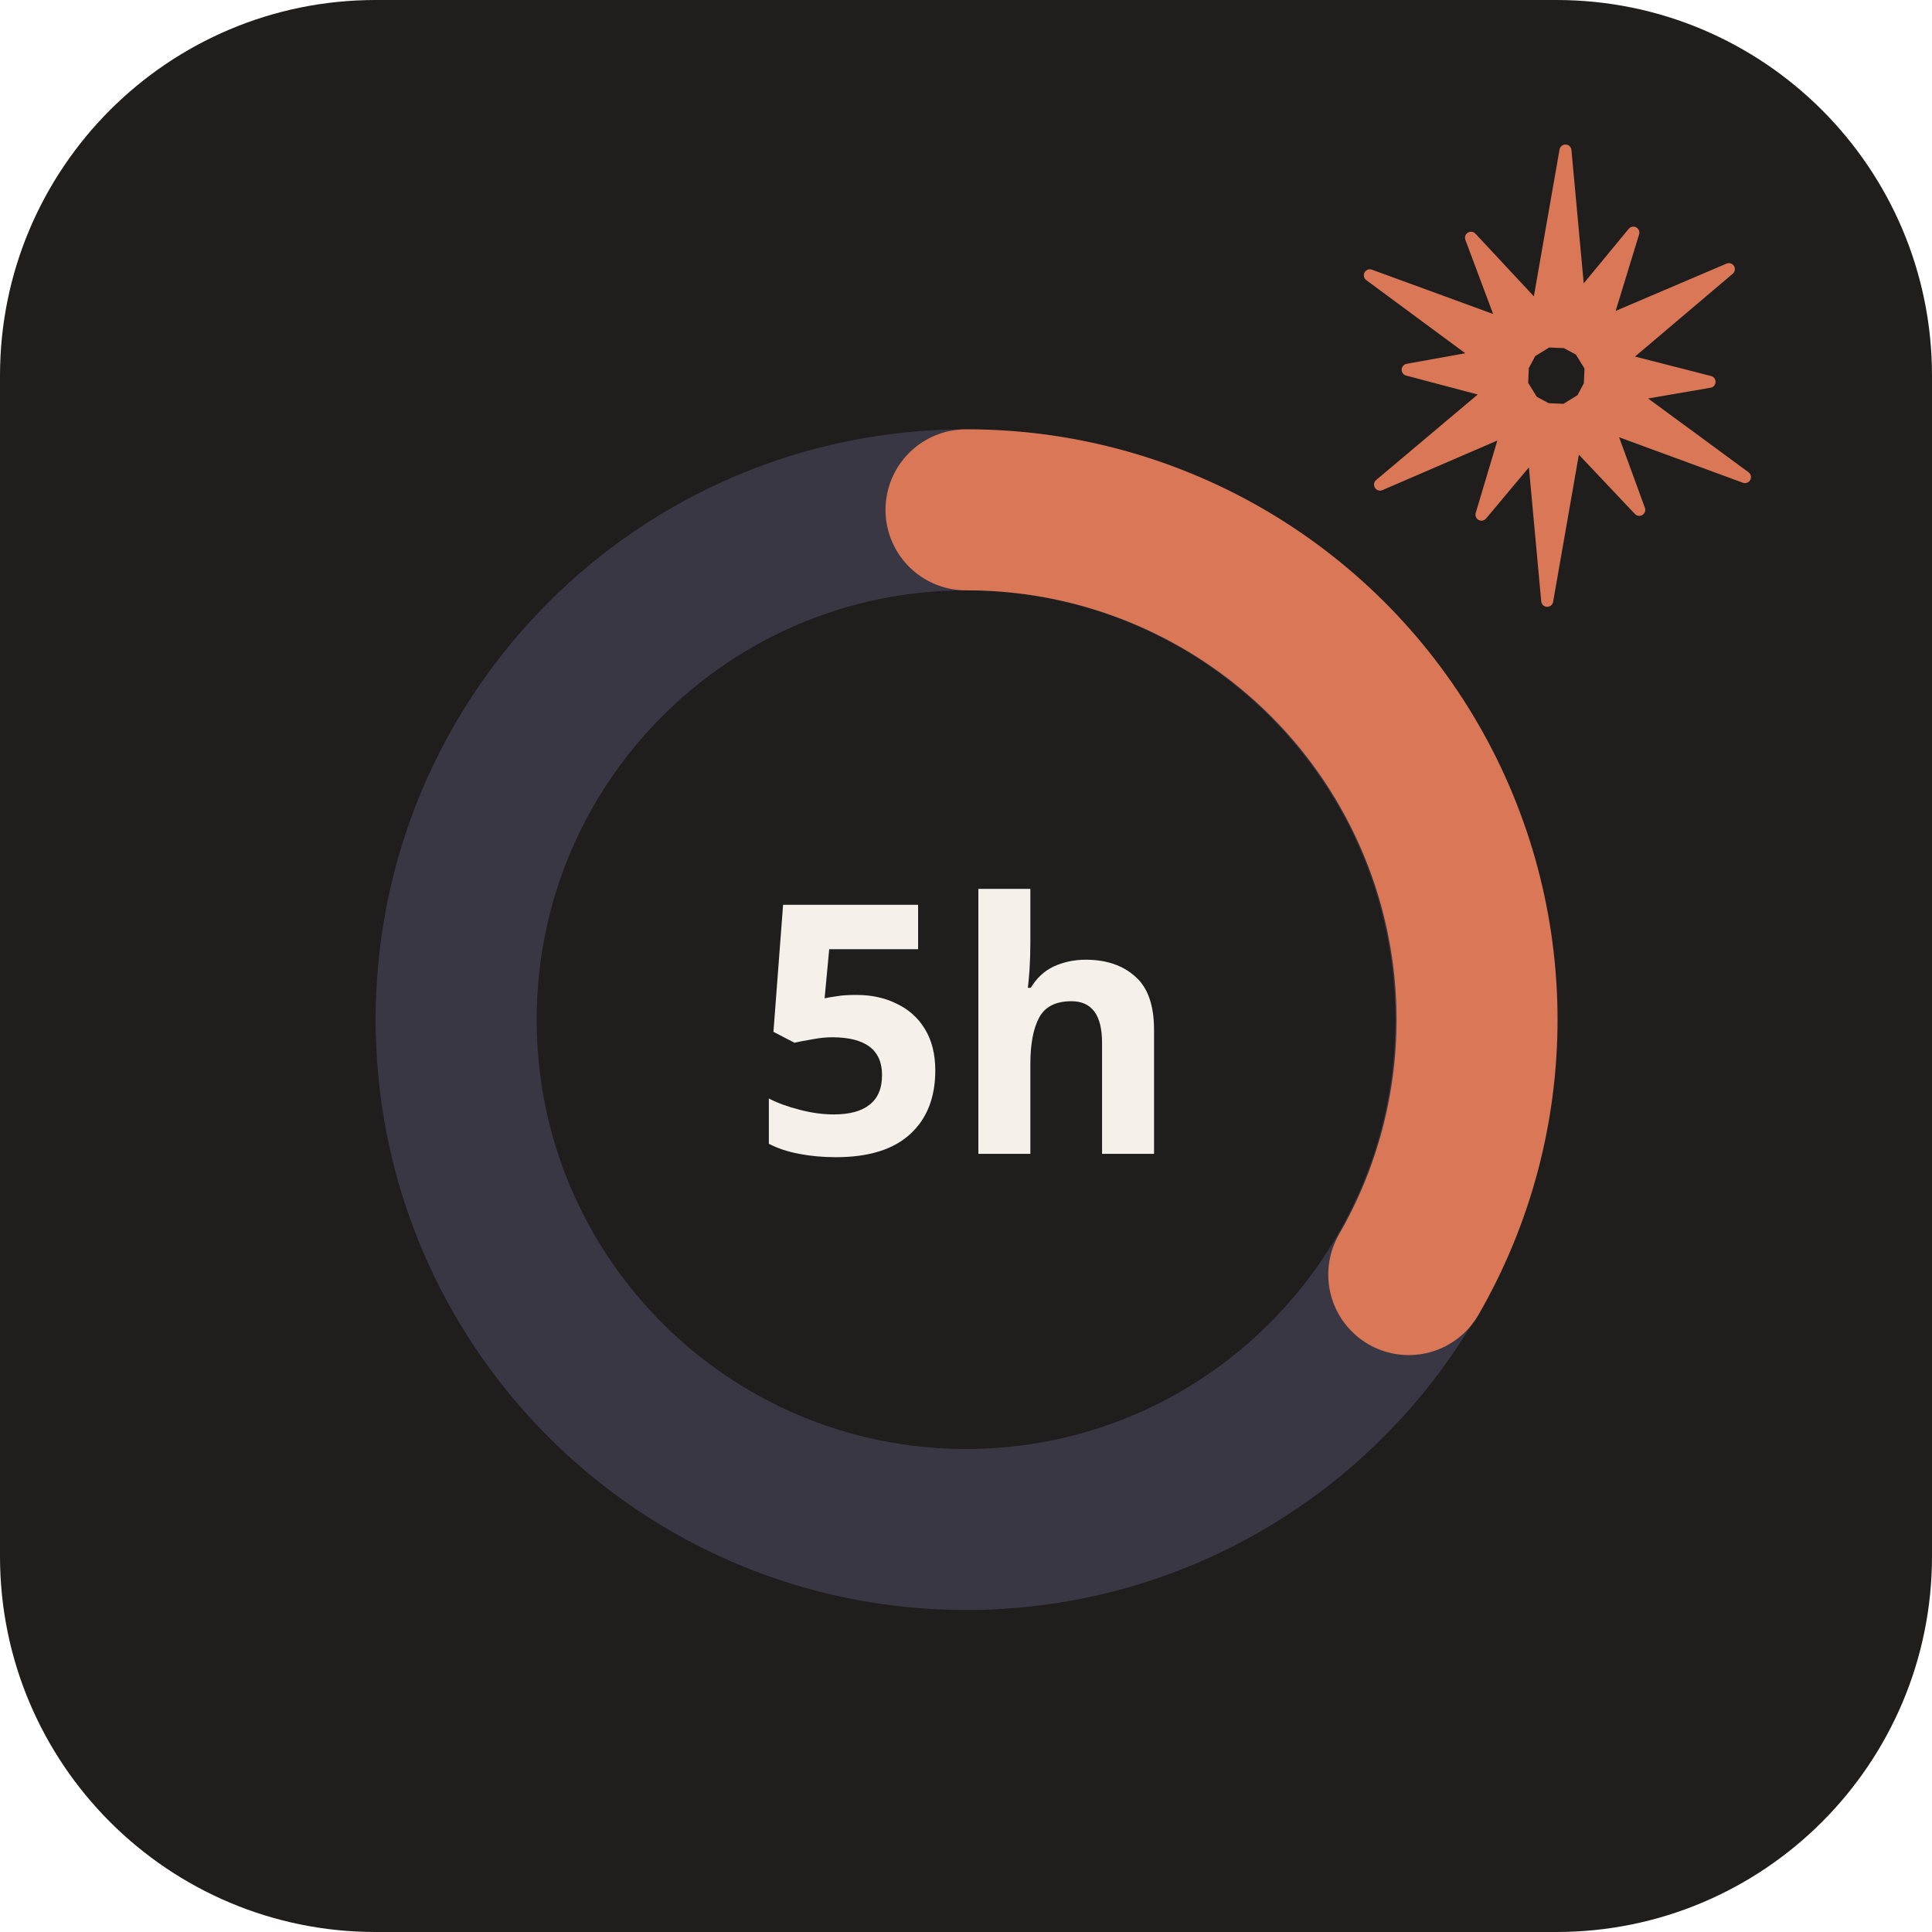
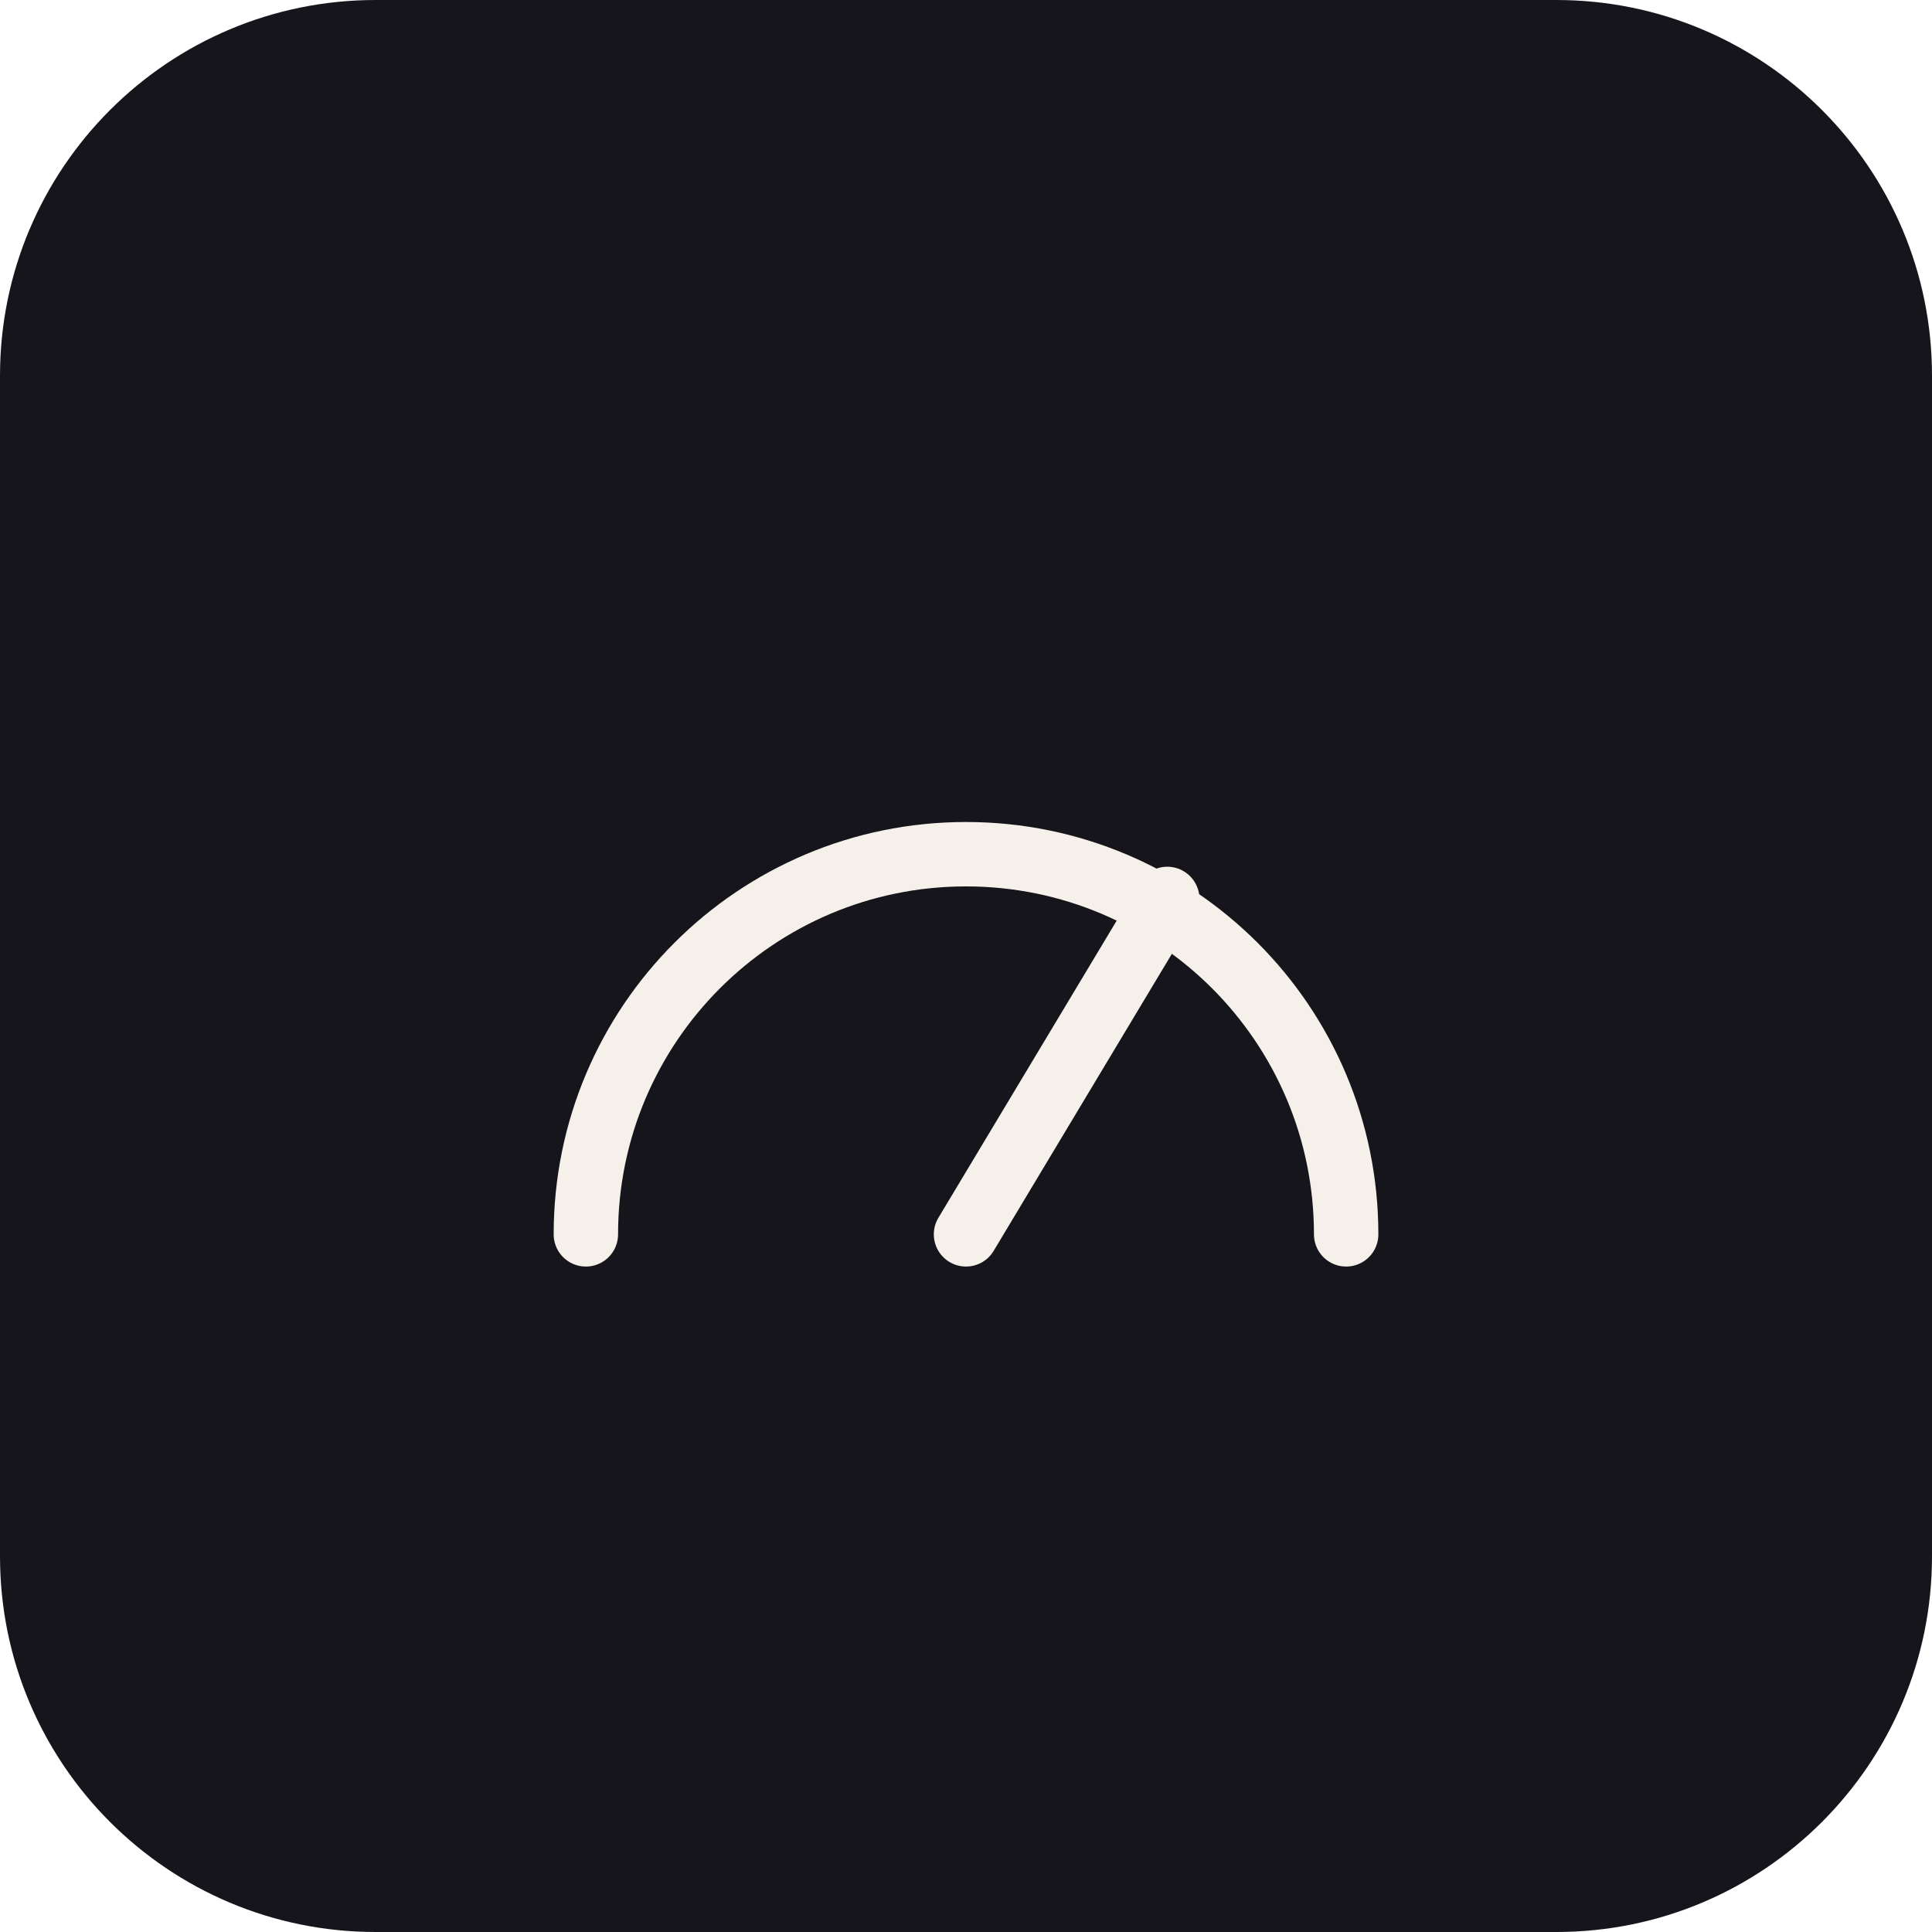
<svg xmlns="http://www.w3.org/2000/svg" width="72" height="72" viewBox="0 0 72 72">
-   <rect width="72" height="72" rx="14" fill="#1F1E1D" />
-   <circle cx="36" cy="38" r="19" fill="none" stroke="#3a3745" stroke-width="6" />
-   <path d="M36 19 A19 19 0 0 1 52.5 47.5" fill="none" stroke="#D97757" stroke-width="6" stroke-linecap="round" />
-   <text x="36" y="43" text-anchor="middle" font-family="Segoe UI" font-size="13" font-weight="700" fill="#F5F1EA">5h</text>
-   <path d="M59.00 12.78 L58.34 5.61 L57.10 12.70 Z M59.44 13.34 L60.87 8.67 L57.76 12.44 Z M59.57 14.15 L64.43 10.03 L58.57 12.53 Z M59.22 15.00 L63.71 14.23 L59.30 13.10 Z M58.66 15.44 L65.03 17.78 L59.56 13.76 Z M57.85 15.57 L61.09 19.00 L59.47 14.57 Z M57.00 15.22 L57.66 22.39 L58.90 15.30 Z M56.56 14.66 L55.21 19.18 L58.24 15.56 Z M56.43 13.85 L51.43 18.06 L57.43 15.47 Z M56.78 13.00 L52.46 13.78 L56.70 14.90 Z M57.34 12.56 L51.05 10.26 L56.44 14.24 Z M58.15 12.43 L54.82 8.86 L56.53 13.43 Z" fill="#D97757" stroke="#D97757" stroke-width="0.448" stroke-linejoin="round" />
+   <rect width="72" height="72" rx="14" fill="#16151c" />
+   <g transform="translate(16,16) scale(1.6667)" fill="none" stroke="#f5f1ea" stroke-width="1.44" stroke-linecap="round" stroke-linejoin="round">
+     <path d="M3.5 18 a8.5 8.5 0 1 1 17 0" />
+     <path d="M12 18 L16.5 10.5" />
+   </g>
</svg>
